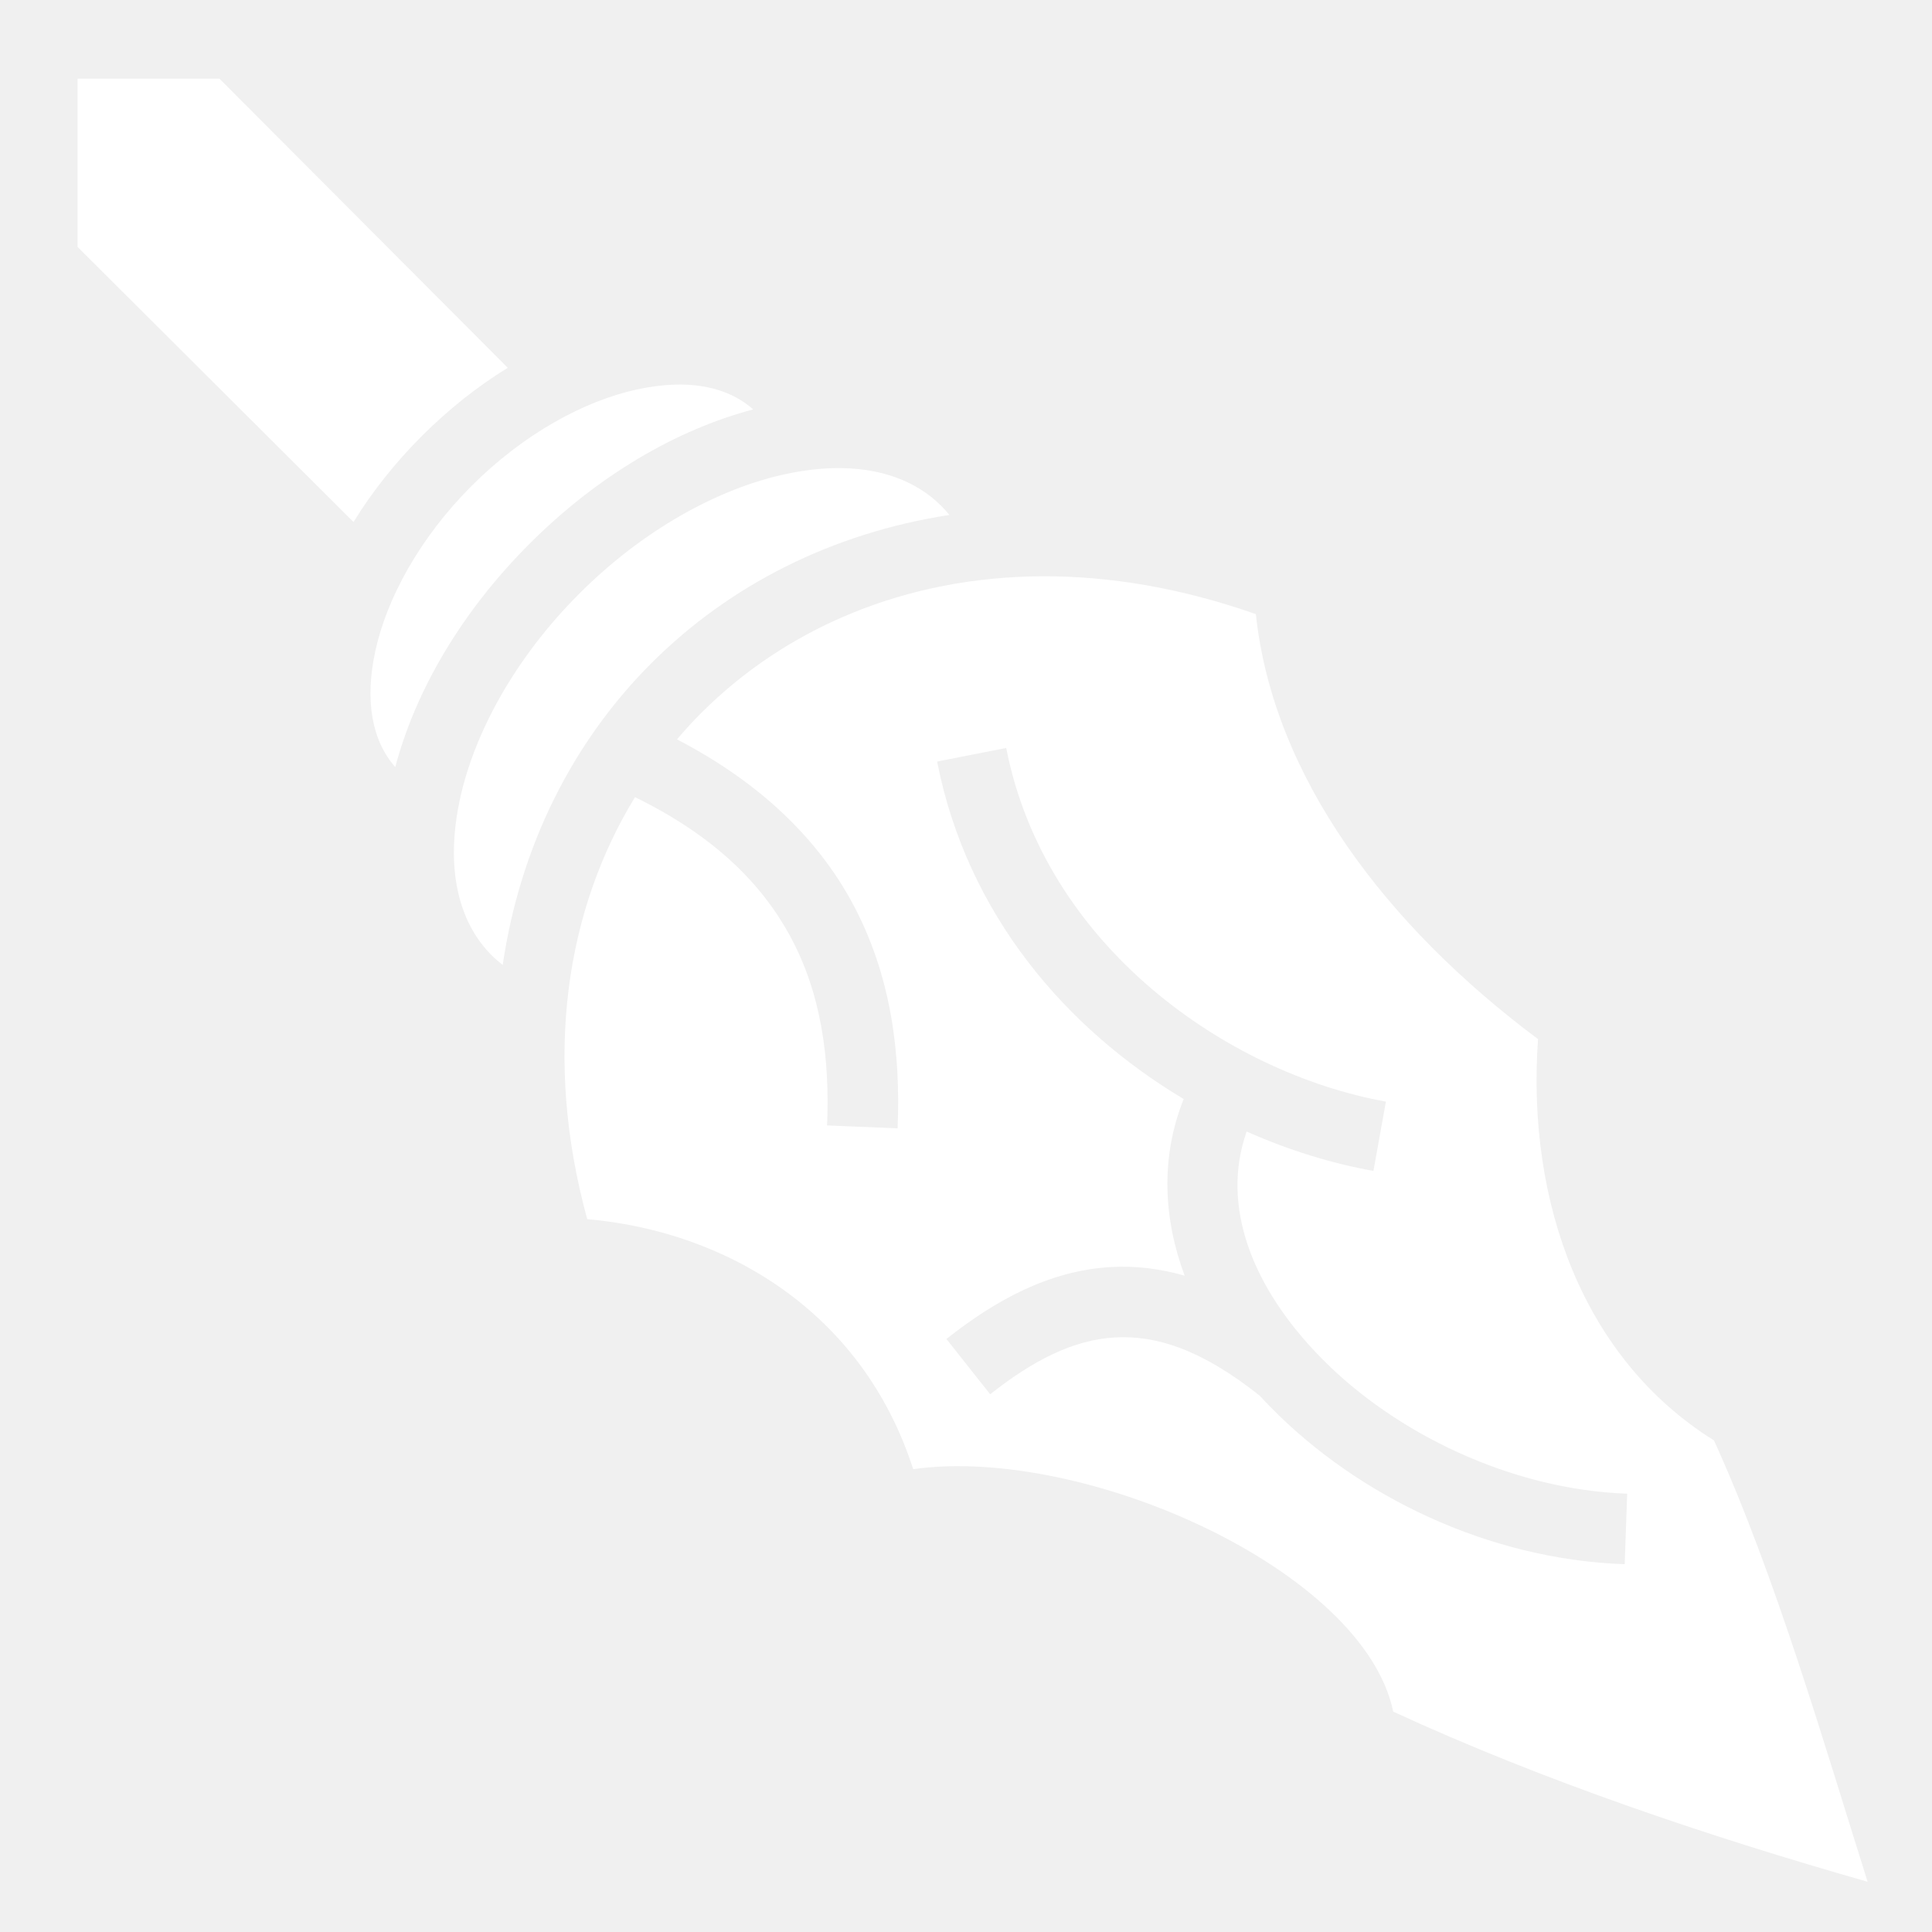
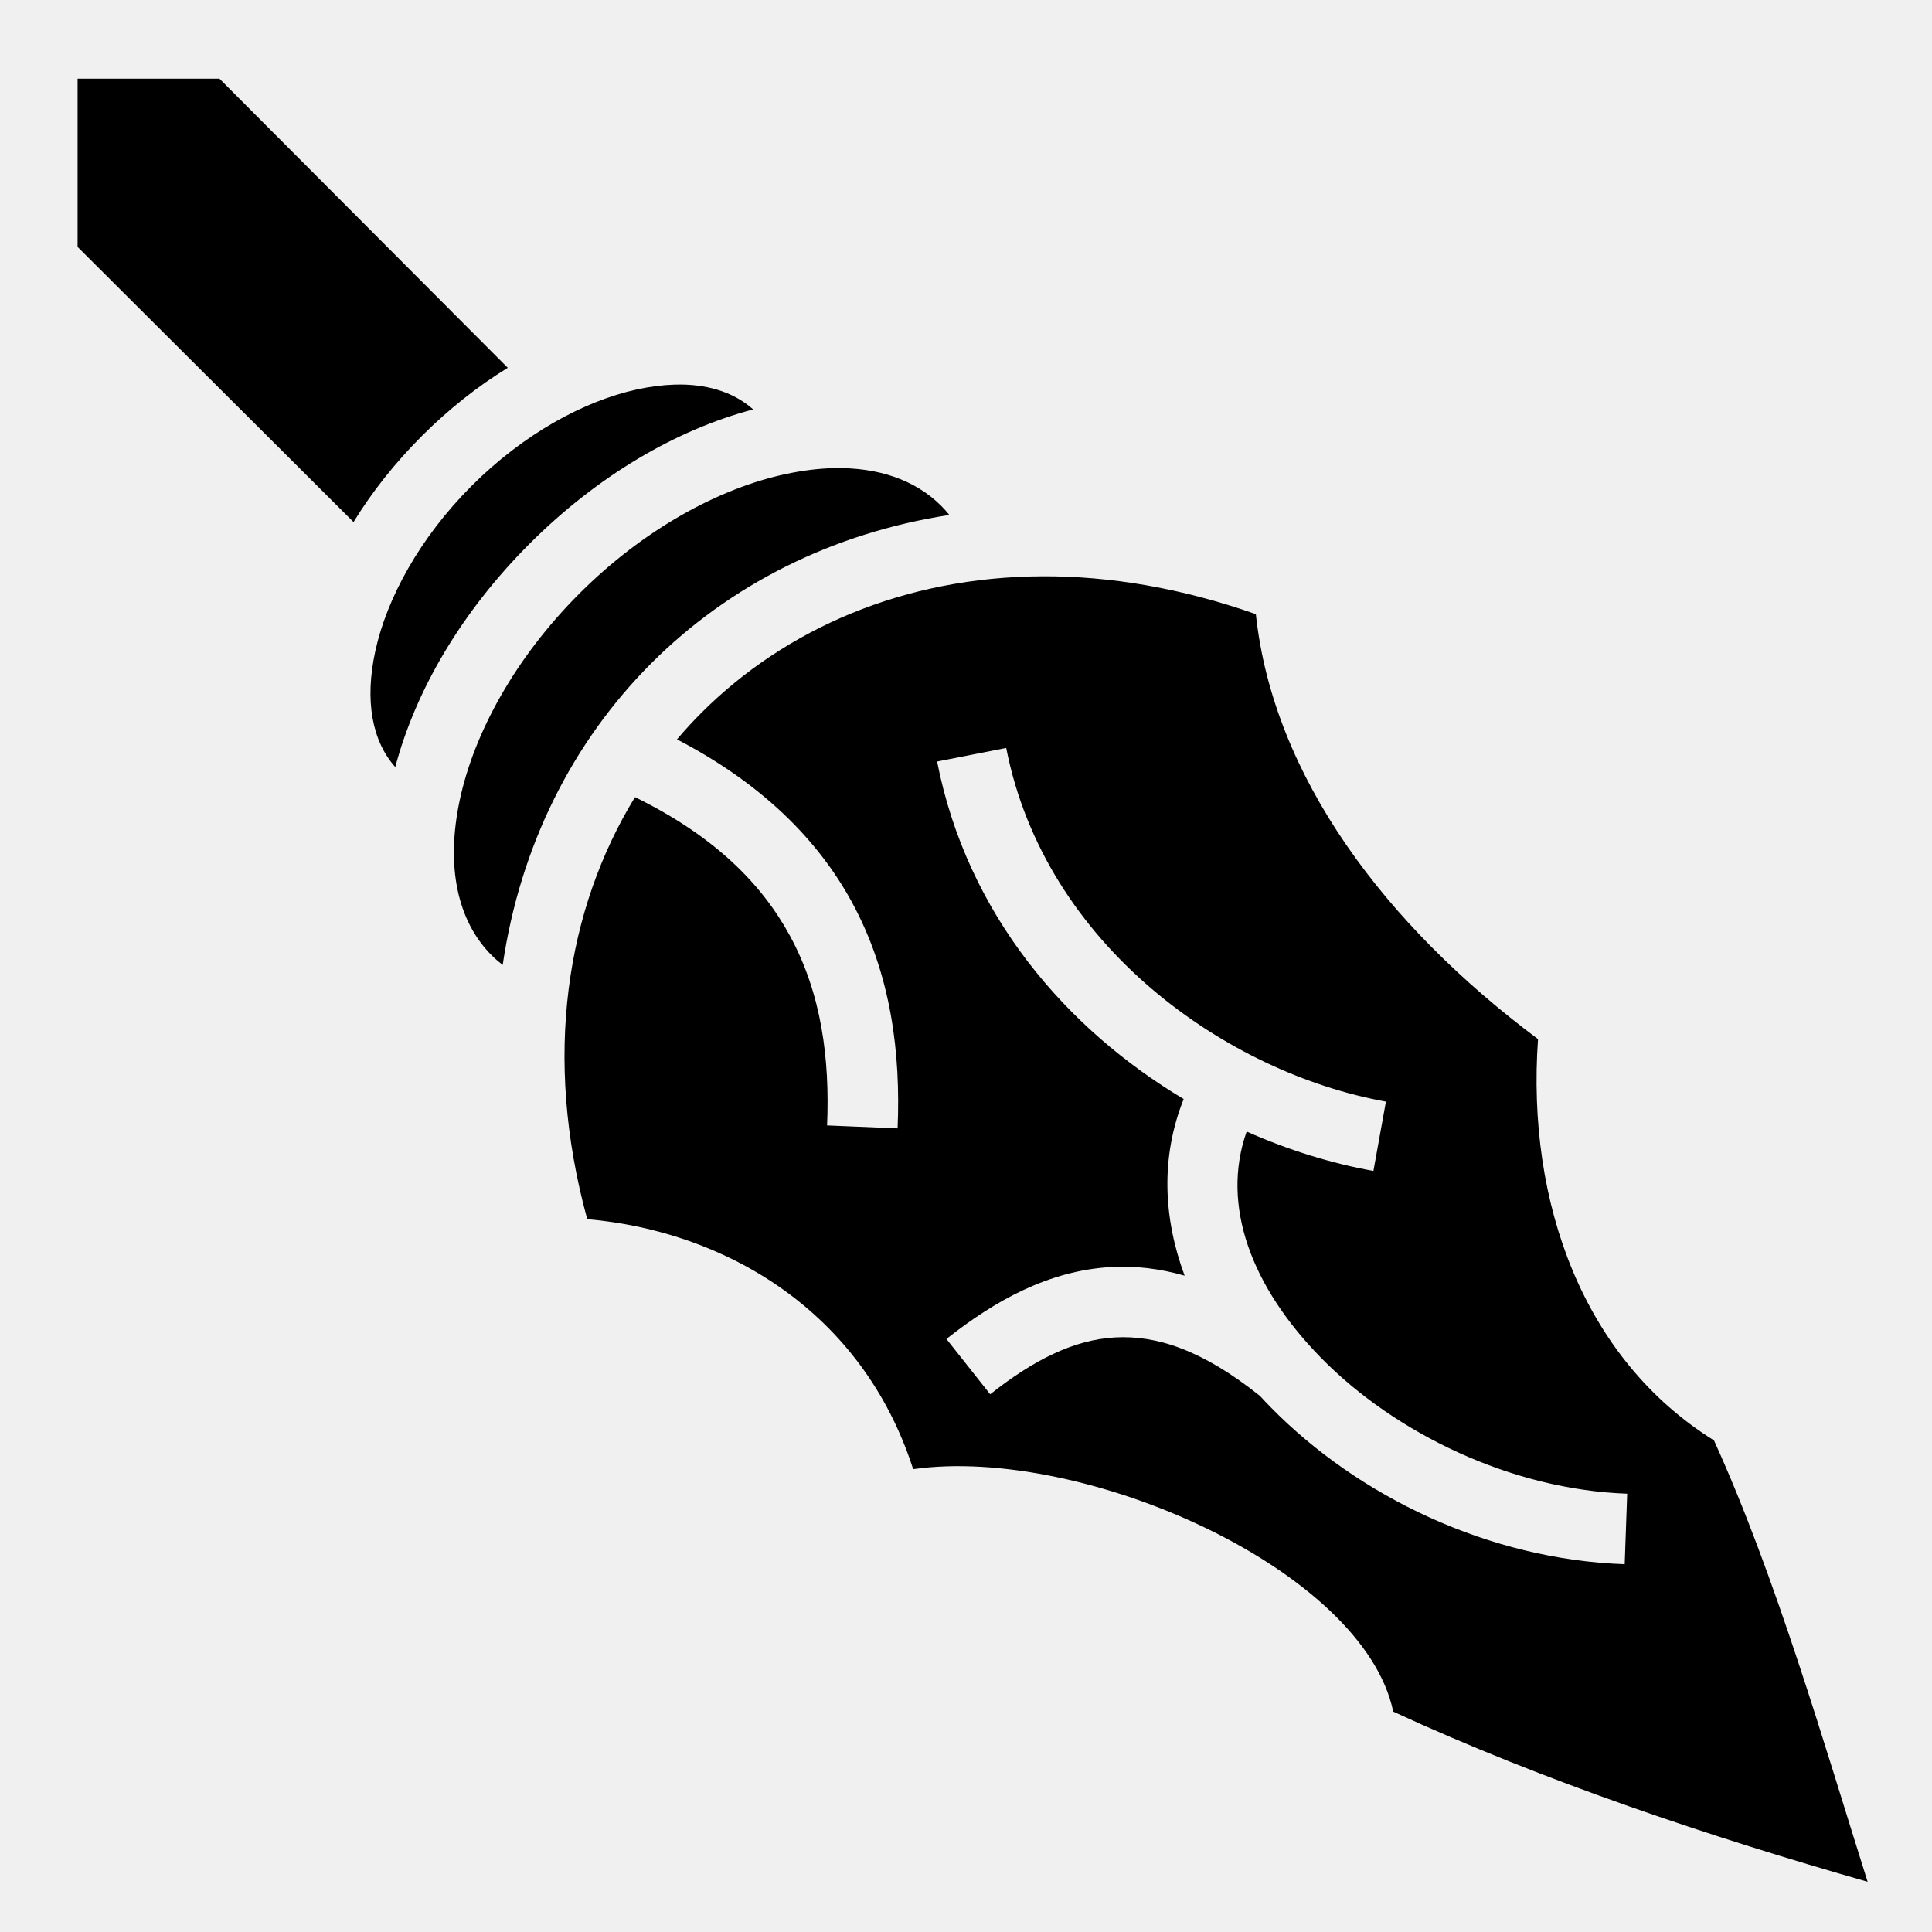
<svg xmlns="http://www.w3.org/2000/svg" viewBox="0 0 512 512">
-   <path fill="#fff" d="M20.563 20.844v44.593l73.124 72.907c4.878-7.945 10.962-15.65 18.126-22.813 7.152-7.15 14.825-13.194 22.75-18.06L58.156 20.843H20.563zm159.812 81.062c-.566-.005-1.138.014-1.72.03-3.097.097-6.42.522-9.905 1.283-13.942 3.043-29.973 11.753-43.75 25.53-13.777 13.777-22.487 29.808-25.53 43.75-2.905 13.296-.81 23.935 5.28 30.78 5.4-20.354 17.587-41.18 35.594-59.186 18.024-18.024 38.876-30.203 59.25-35.594-4.718-4.223-11.25-6.526-19.22-6.594zm40.47 22.156c-3.977.096-8.19.624-12.595 1.563-17.62 3.755-37.603 14.572-54.72 31.688-17.113 17.115-27.93 37.067-31.685 54.687-3.755 17.62-.633 32.086 8.47 41.188.905.906 1.894 1.744 2.905 2.53 4.635-31.49 18.506-59.084 39.436-80 20.69-20.674 47.894-34.465 78.938-39.25a30.88 30.88 0 0 0-2.156-2.405c-6.827-6.827-16.668-10.288-28.594-10zm55.343 28.657c-36.56.167-68.017 13.906-90.344 36.218-2.24 2.24-4.375 4.58-6.438 7 22.43 11.654 37.317 26.57 46.313 43.062 10.575 19.392 12.977 40.393 12.155 60.03l-18.688-.78c.736-17.565-1.448-34.863-9.875-50.313-7.466-13.688-19.874-26.317-41.03-36.687-18.155 29.68-24.497 68.66-12.657 111.844 36.472 3.146 72.888 24.29 86.375 66.25 45.025-6.375 119.336 26.557 127.22 64.25 39.96 18.477 84.588 33.368 125.717 45.094-11.33-35.873-24.38-81.097-40.718-116.97-34.53-21.506-49.702-62.82-46.626-106.343-40.336-30.105-70.18-69.518-74.78-112.625-19.782-6.95-38.806-10.113-56.627-10.03zm-9.532 45.5c10.293 52.54 58.667 86.17 100.625 93.718l-3.31 18.375c-11.09-1.996-22.478-5.503-33.595-10.438-6.93 19.615 1.34 41.252 19.75 60 19.638 19.998 50.412 34.906 81.094 35.97l-.658 18.686c-36.154-1.25-70.657-18.014-93.78-41.56-.98-1-1.936-2.004-2.876-3.033-15.47-12.362-27.615-16.12-38.47-15.5-10.918.624-21.598 6.012-33.03 15.063l-11.594-14.656c13.043-10.327 27.295-18.134 43.563-19.063 6.378-.363 12.9.373 19.563 2.283-5.637-15.188-6.428-31.344-.25-46.813-31.03-18.508-57.392-48.844-65.344-89.438l18.312-3.593z" />
+   <path d="M20.563 20.844v44.593l73.124 72.907c4.878-7.945 10.962-15.65 18.126-22.813 7.152-7.15 14.825-13.194 22.75-18.06L58.156 20.843H20.563zm159.812 81.062c-.566-.005-1.138.014-1.72.03-3.097.097-6.42.522-9.905 1.283-13.942 3.043-29.973 11.753-43.75 25.53-13.777 13.777-22.487 29.808-25.53 43.75-2.905 13.296-.81 23.935 5.28 30.78 5.4-20.354 17.587-41.18 35.594-59.186 18.024-18.024 38.876-30.203 59.25-35.594-4.718-4.223-11.25-6.526-19.22-6.594zm40.47 22.156c-3.977.096-8.19.624-12.595 1.563-17.62 3.755-37.603 14.572-54.72 31.688-17.113 17.115-27.93 37.067-31.685 54.687-3.755 17.62-.633 32.086 8.47 41.188.905.906 1.894 1.744 2.905 2.53 4.635-31.49 18.506-59.084 39.436-80 20.69-20.674 47.894-34.465 78.938-39.25a30.88 30.88 0 0 0-2.156-2.405c-6.827-6.827-16.668-10.288-28.594-10zm55.343 28.657c-36.56.167-68.017 13.906-90.344 36.218-2.24 2.24-4.375 4.58-6.438 7 22.43 11.654 37.317 26.57 46.313 43.062 10.575 19.392 12.977 40.393 12.155 60.03l-18.688-.78c.736-17.565-1.448-34.863-9.875-50.313-7.466-13.688-19.874-26.317-41.03-36.687-18.155 29.68-24.497 68.66-12.657 111.844 36.472 3.146 72.888 24.29 86.375 66.25 45.025-6.375 119.336 26.557 127.22 64.25 39.96 18.477 84.588 33.368 125.717 45.094-11.33-35.873-24.38-81.097-40.718-116.97-34.53-21.506-49.702-62.82-46.626-106.343-40.336-30.105-70.18-69.518-74.78-112.625-19.782-6.95-38.806-10.113-56.627-10.03zm-9.532 45.5c10.293 52.54 58.667 86.17 100.625 93.718l-3.31 18.375c-11.09-1.996-22.478-5.503-33.595-10.438-6.93 19.615 1.34 41.252 19.75 60 19.638 19.998 50.412 34.906 81.094 35.97l-.658 18.686c-36.154-1.25-70.657-18.014-93.78-41.56-.98-1-1.936-2.004-2.876-3.033-15.47-12.362-27.615-16.12-38.47-15.5-10.918.624-21.598 6.012-33.03 15.063l-11.594-14.656c13.043-10.327 27.295-18.134 43.563-19.063 6.378-.363 12.9.373 19.563 2.283-5.637-15.188-6.428-31.344-.25-46.813-31.03-18.508-57.392-48.844-65.344-89.438l18.312-3.593z" />
</svg>
